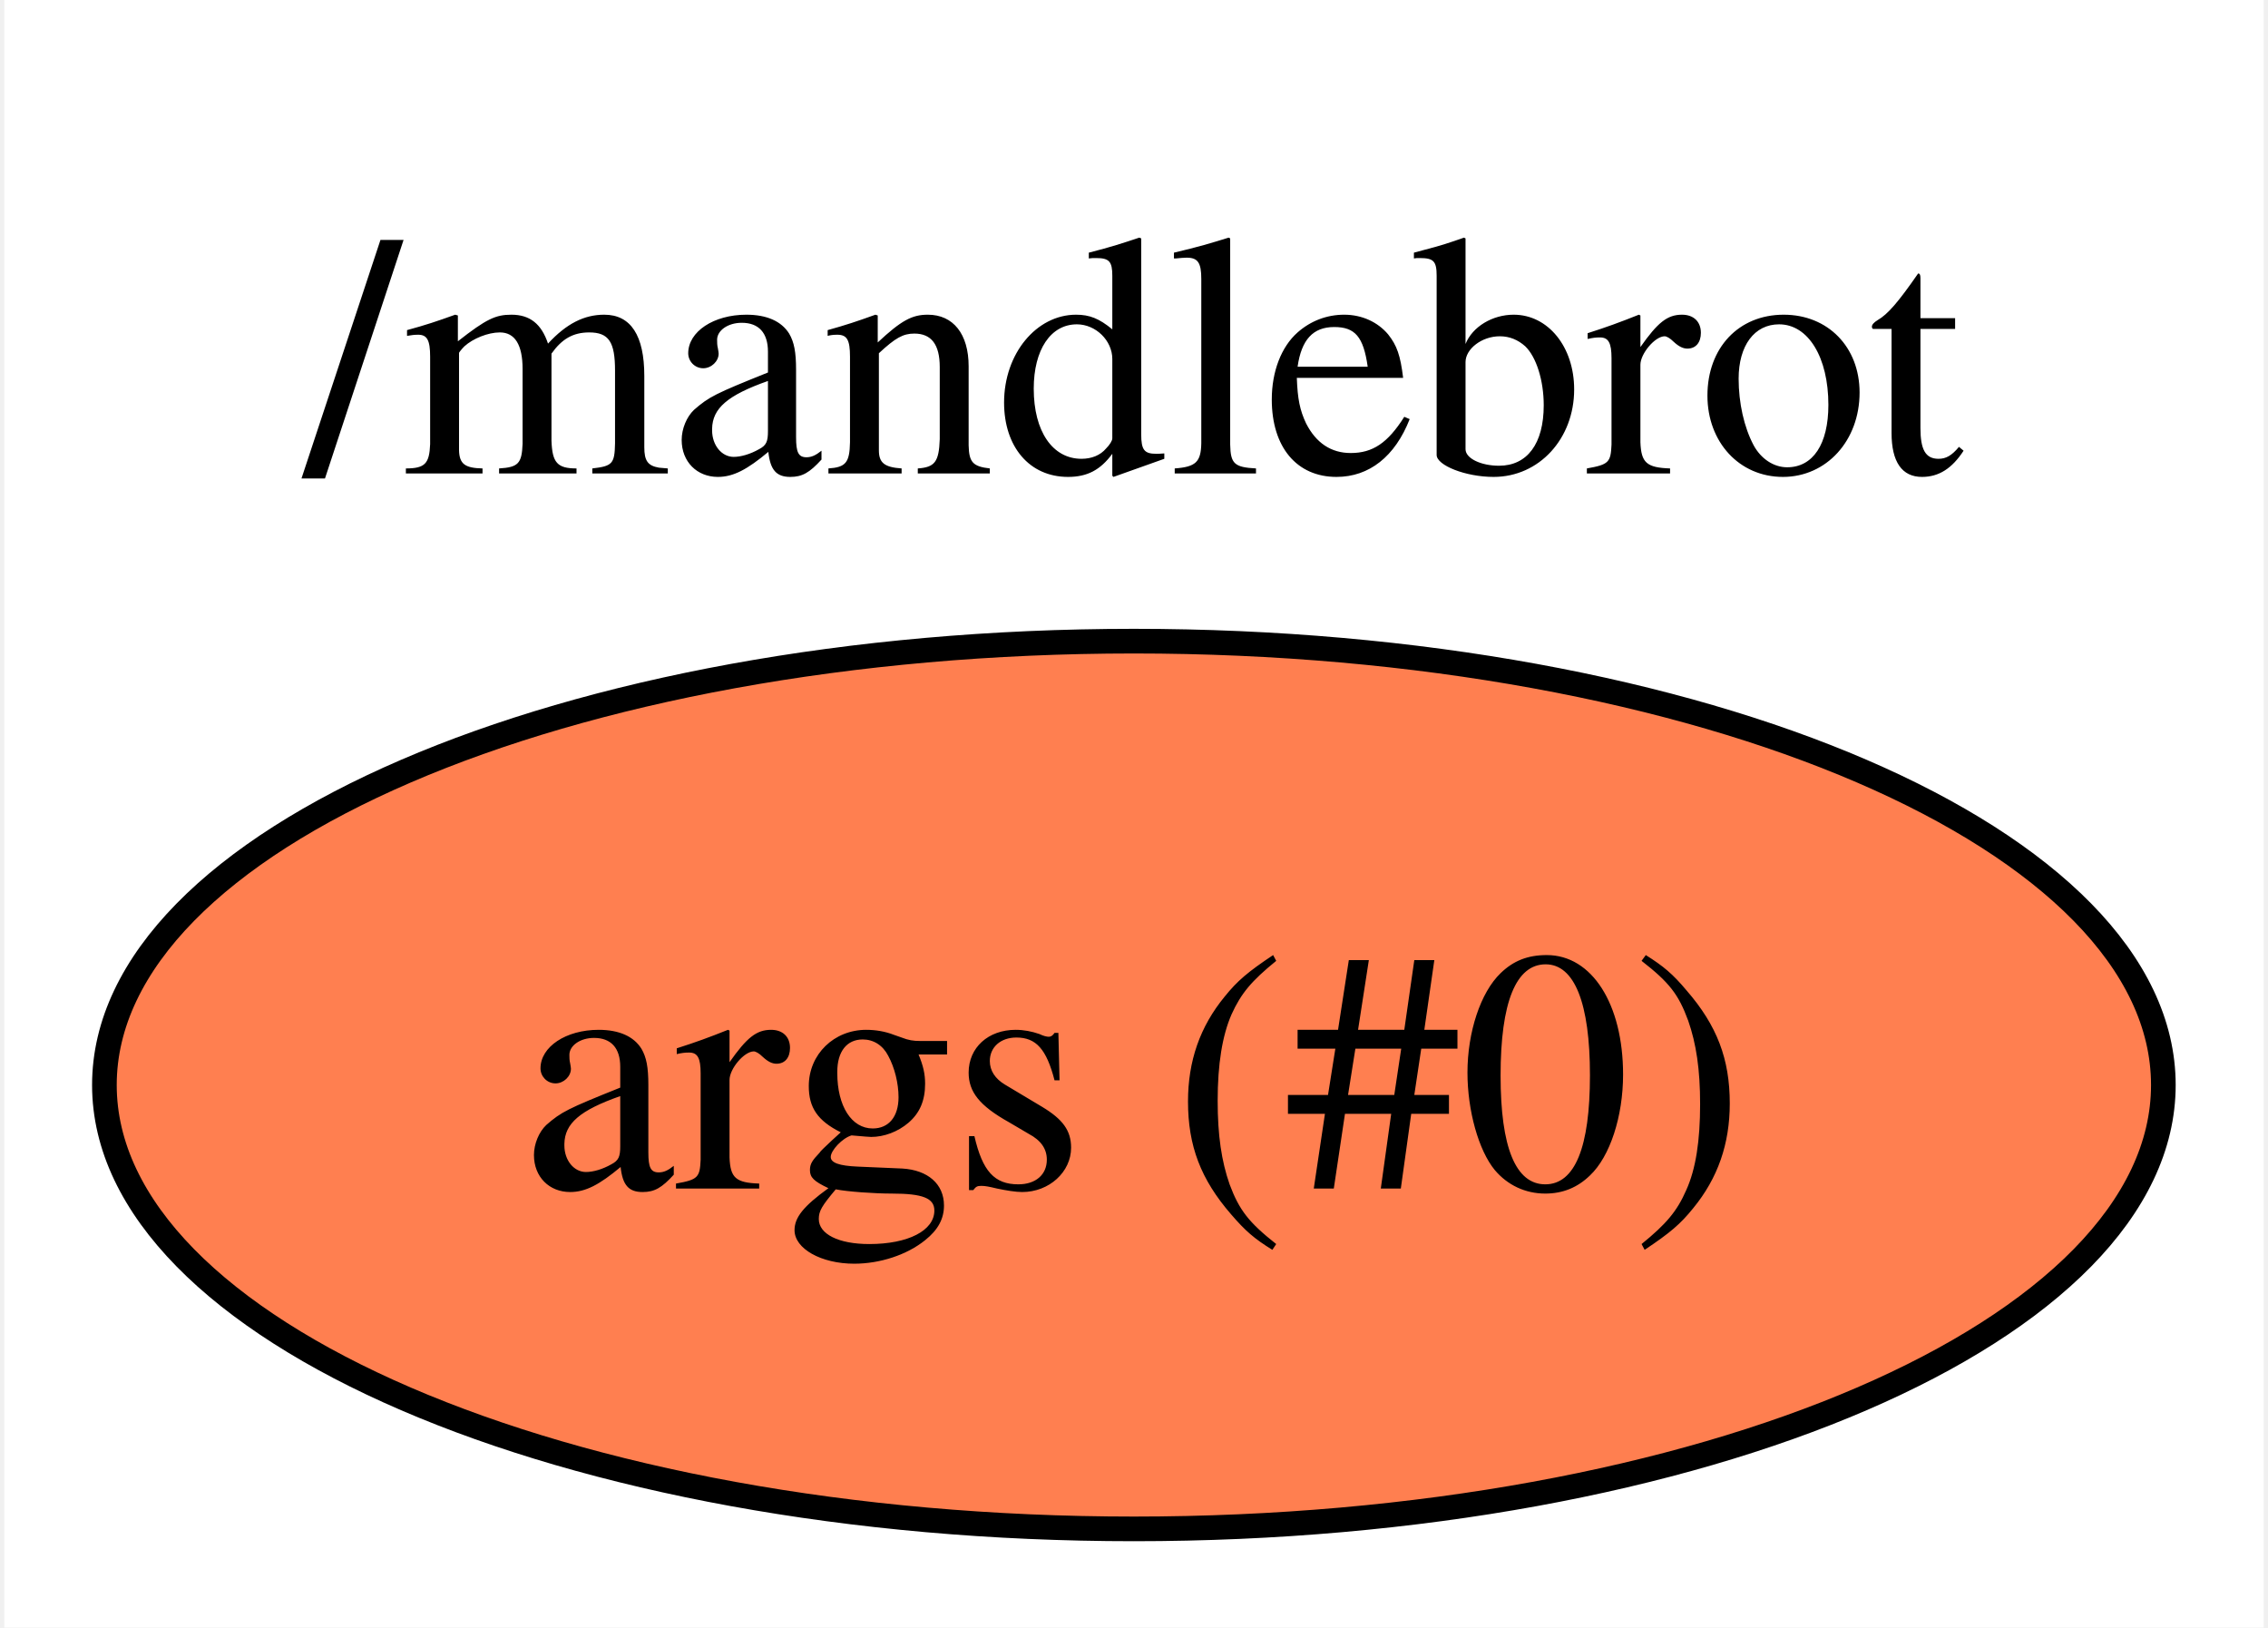
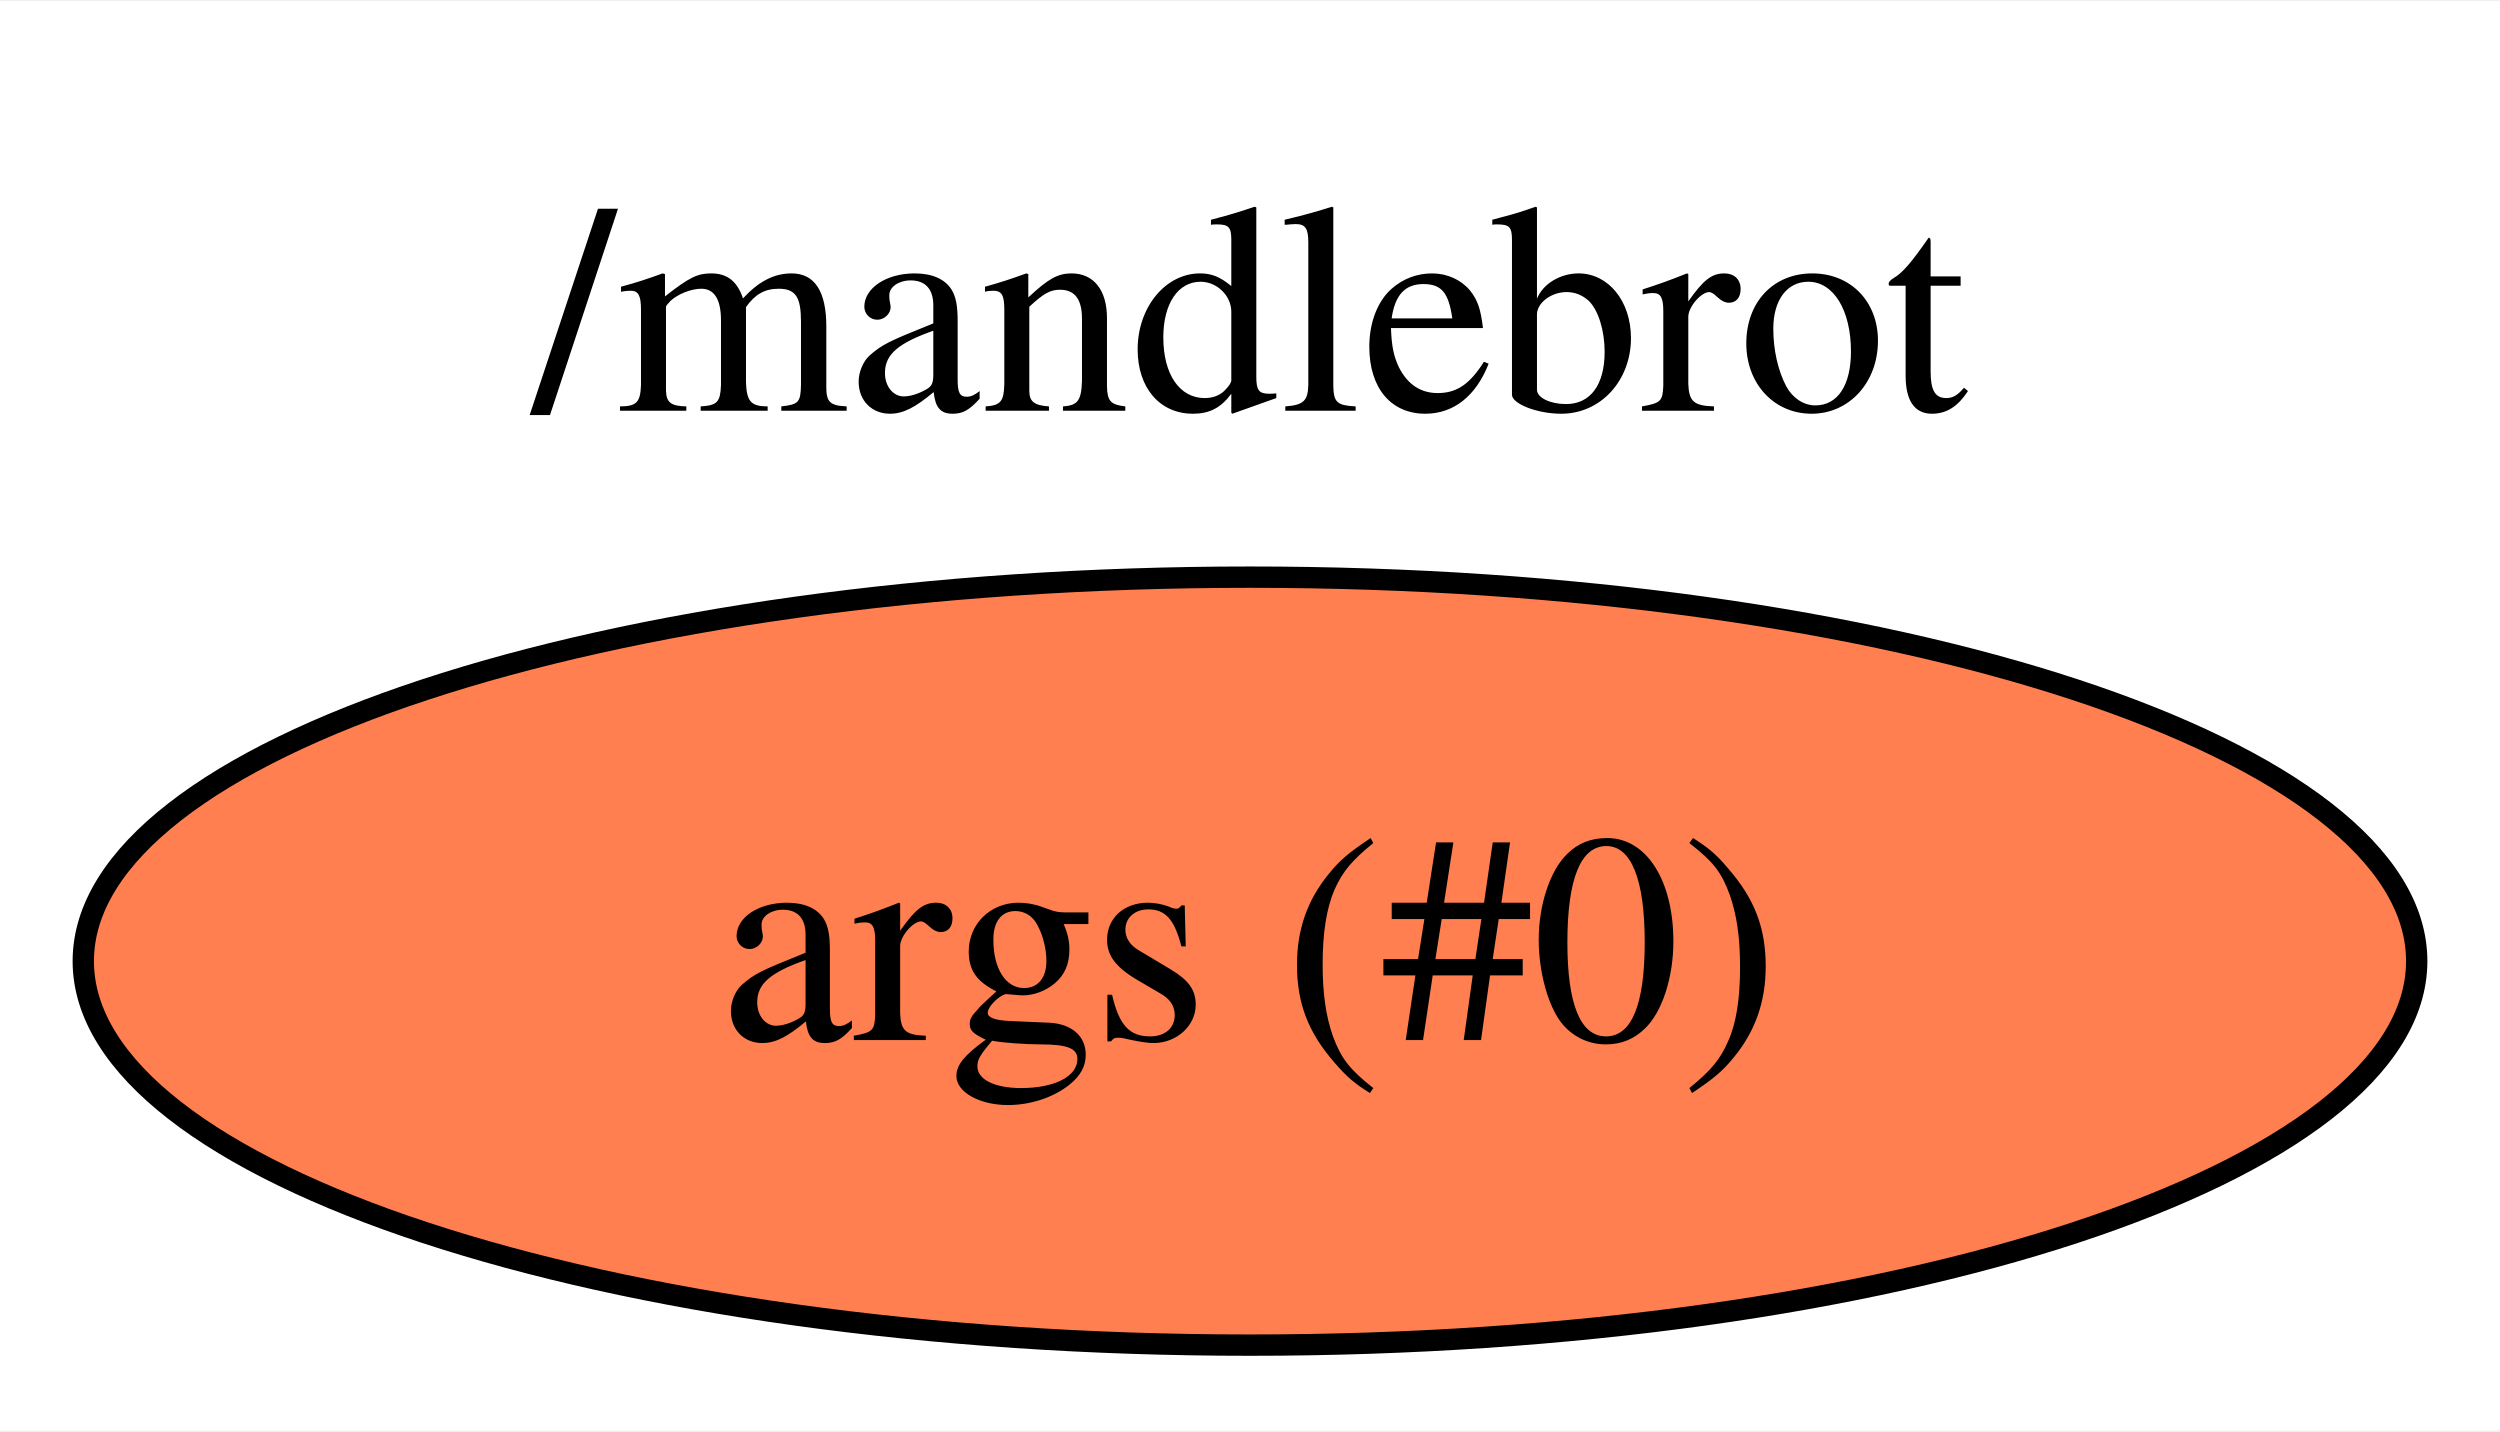
- <svg xmlns="http://www.w3.org/2000/svg" xmlns:xlink="http://www.w3.org/1999/xlink" width="92pt" height="66pt" viewBox="0.00 0.00 91.65 66.00">
-   <g id="graph0" class="graph" transform="scale(1 1) rotate(0) translate(4 62)">
-     <polygon fill="white" stroke="transparent" points="-4,4 -4,-62 87.65,-62 87.65,4 -4,4" />
-     <text text-anchor="middle" x="41.82" y="-42.8" font-family="Times,serif" font-size="14.00">/mandlebrot</text>
+ <svg xmlns="http://www.w3.org/2000/svg" xmlns:xlink="http://www.w3.org/1999/xlink" width="117pt" height="67pt" viewBox="0.00 0.00 117.19 67.00">
+   <g id="graph0" class="graph" transform="scale(1 1) rotate(0) translate(4 63)">
+     <polygon fill="#ffffff" stroke="transparent" points="-4,4 -4,-63 113.19,-63 113.19,4 -4,4" />
+     <text text-anchor="middle" x="54.595" y="-43.8" font-family="Times,serif" font-size="14.00" fill="#000000">/mandlebrot</text>
    <g id="node1" class="node">
      <g id="a_node1">
-         <a xlink:href="file:///Users/andrew/workspace/flow/flowruntime/args/get.toml" xlink:title="args (#0)">
-           <ellipse fill="coral" stroke="black" cx="41.82" cy="-18" rx="41.76" ry="18" />
-           <text text-anchor="middle" x="41.82" y="-13.8" font-family="Times,serif" font-size="14.00">args (#0)</text>
+         <a xlink:href="file:///home/andrew/workspace/flow/flowruntime/args/get.toml" xlink:title="args (#0)">
+           <ellipse fill="#ff7f50" stroke="#000000" cx="54.595" cy="-18" rx="54.691" ry="18" />
+           <text text-anchor="middle" x="54.595" y="-14.3" font-family="Times,serif" font-size="14.00" fill="#000000">args (#0)</text>
        </a>
      </g>
    </g>
  </g>
</svg>
